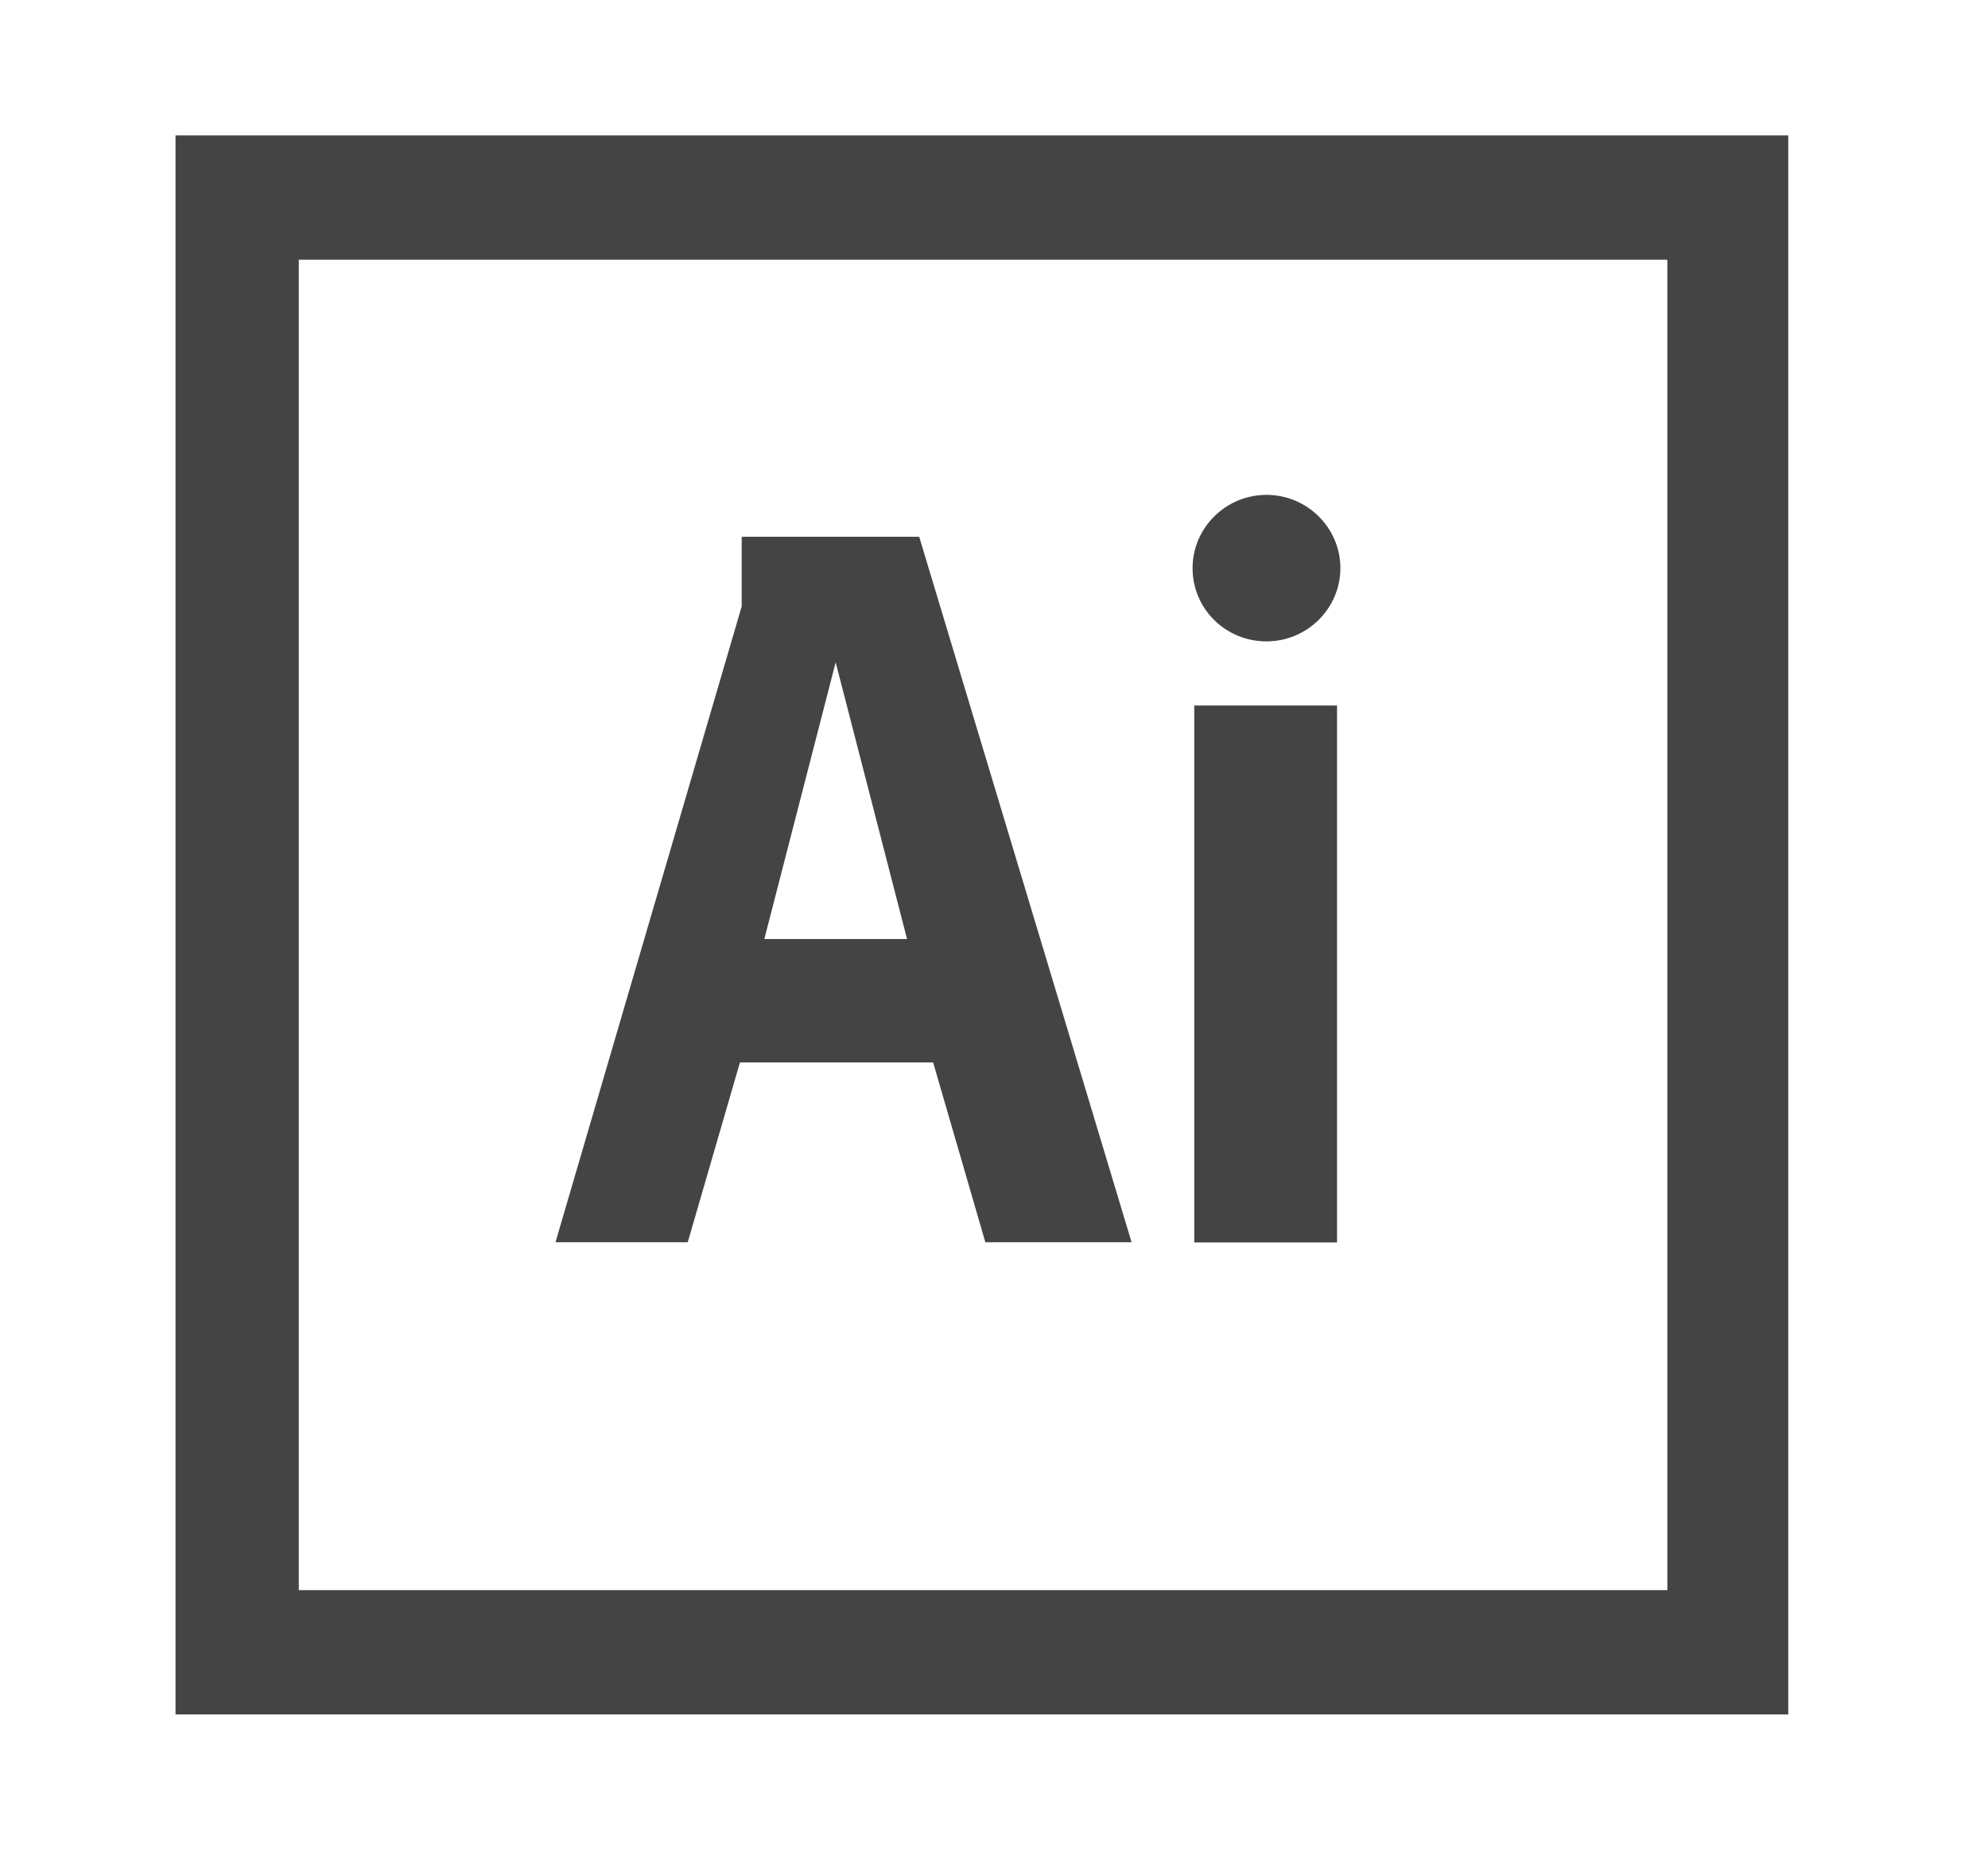
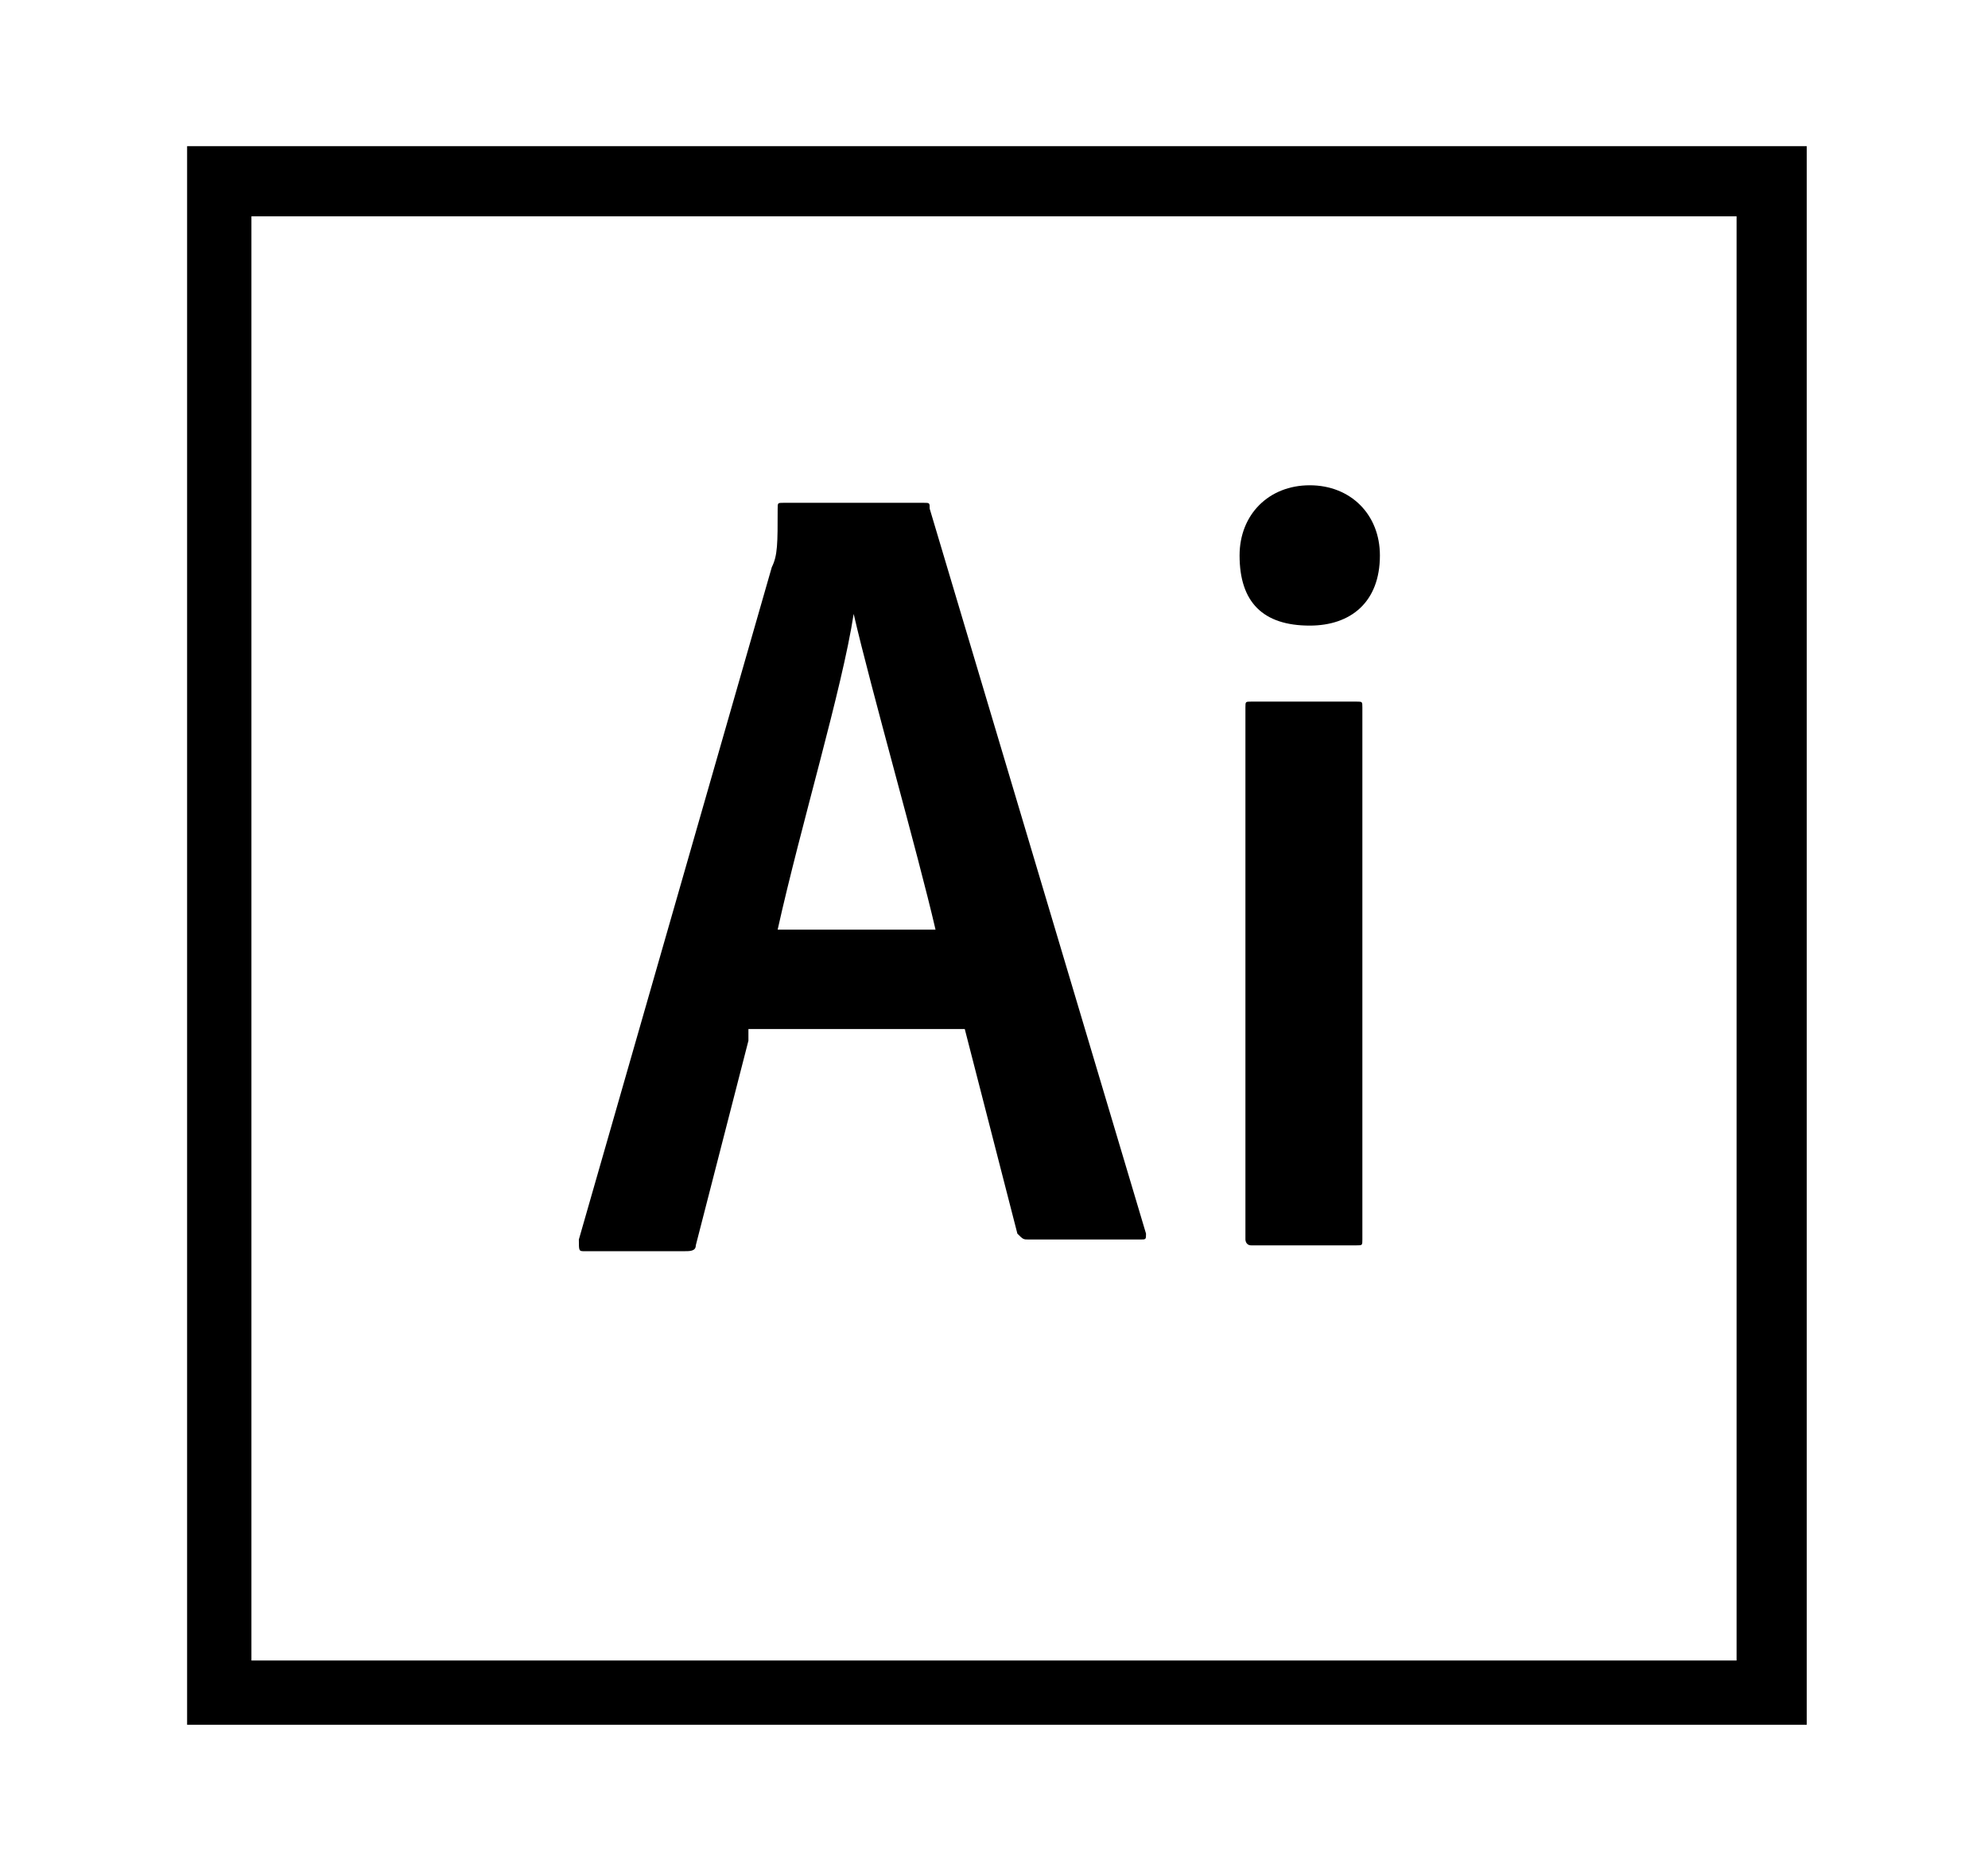
- <svg xmlns="http://www.w3.org/2000/svg" version="1.1" width="34" height="32" viewBox="0 0 34 32">
-   <path fill="#444444" d="M21.66 10.97c0.695 0 1.264-0.563 1.264-1.253s-0.569-1.253-1.264-1.253c-0.695 0-1.264 0.563-1.264 1.253 0 0.695 0.563 1.253 1.264 1.253z" />
-   <path fill="#444444" d="M20.425 12.067h2.442v9.183h-2.442v-9.183z" />
-   <path fill="#444444" d="M12.655 18.171h3.304l0.893 3.076h2.501l-3.632-12.066h-3.036v1.191l-3.185 10.875h2.262l0.893-3.076zM14.292 11.328l1.221 4.733h-2.441l1.22-4.733z" />
-   <path fill="#444444" d="M3.002 2.316v27.007h27.582v-27.007h-27.582zM28.516 27.197h-23.406v-22.755h23.406l-0 22.755z" />
+ <svg xmlns="http://www.w3.org/2000/svg" version="1.1" id="Layer_1" x="0px" y="0px" viewBox="0 0 34 32" style="enable-background:new 0 0 34 32;" xml:space="preserve">
+   <path d="M4.3,3.7h25.4v24.7H4.3V3.7z M3.2,29.5h27.7v-27H3.2V29.5z M21.3,12.1c0-0.1,0-0.1,0.1-0.1h1.8c0.1,0,0.1,0,0.1,0.1v9.1  c0,0.1,0,0.1-0.1,0.1h-1.8c-0.1,0-0.1-0.1-0.1-0.1L21.3,12.1L21.3,12.1L21.3,12.1z M21.2,9.5c0-0.7,0.5-1.2,1.2-1.2  c0.7,0,1.2,0.5,1.2,1.2c0,0.8-0.5,1.2-1.2,1.2C21.6,10.7,21.2,10.3,21.2,9.5z M16,15.9c-0.3-1.3-1.1-4.1-1.4-5.4h0  c-0.2,1.3-0.9,3.6-1.3,5.4H16z M12.8,17.8l-0.9,3.5c0,0.1-0.1,0.1-0.2,0.1H10c-0.1,0-0.1,0-0.1-0.2l3.3-11.5c0.1-0.2,0.1-0.4,0.1-1  c0-0.1,0-0.1,0.1-0.1h2.4c0.1,0,0.1,0,0.1,0.1l3.7,12.4c0,0.1,0,0.1-0.1,0.1h-1.9c-0.1,0-0.1,0-0.2-0.1l-0.9-3.5H12.8L12.8,17.8z" />
</svg>
